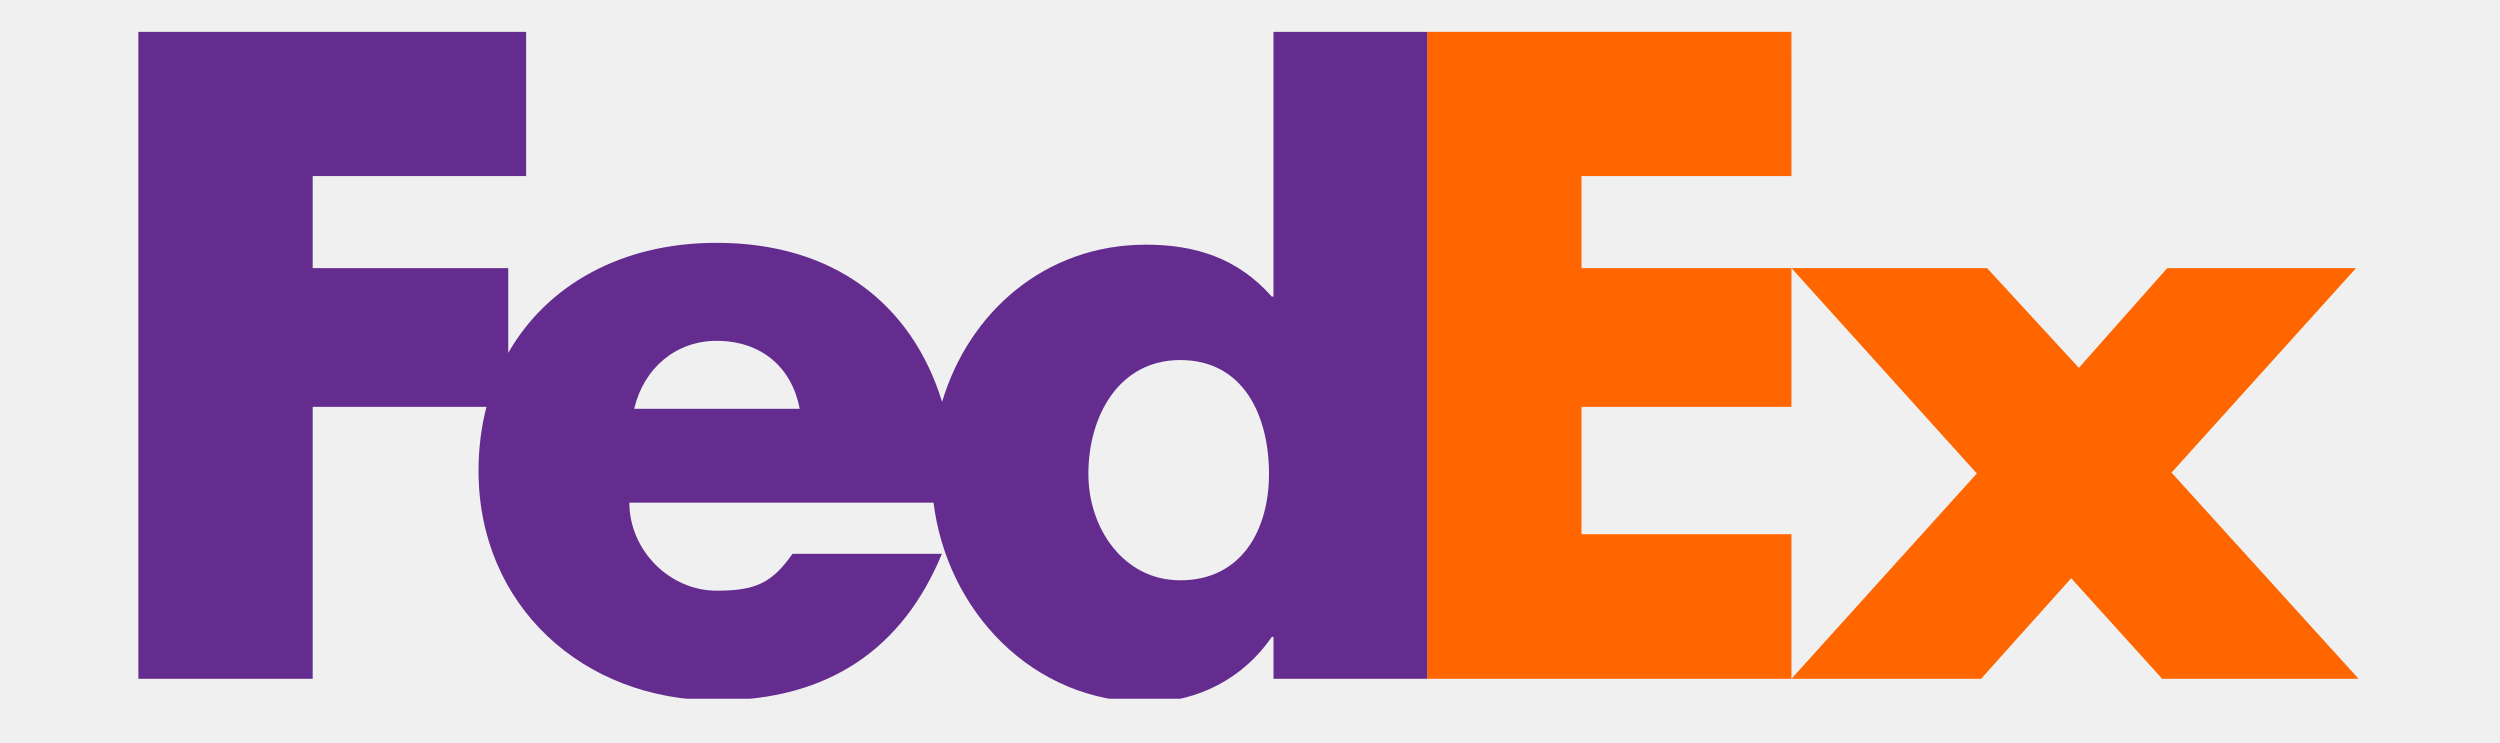
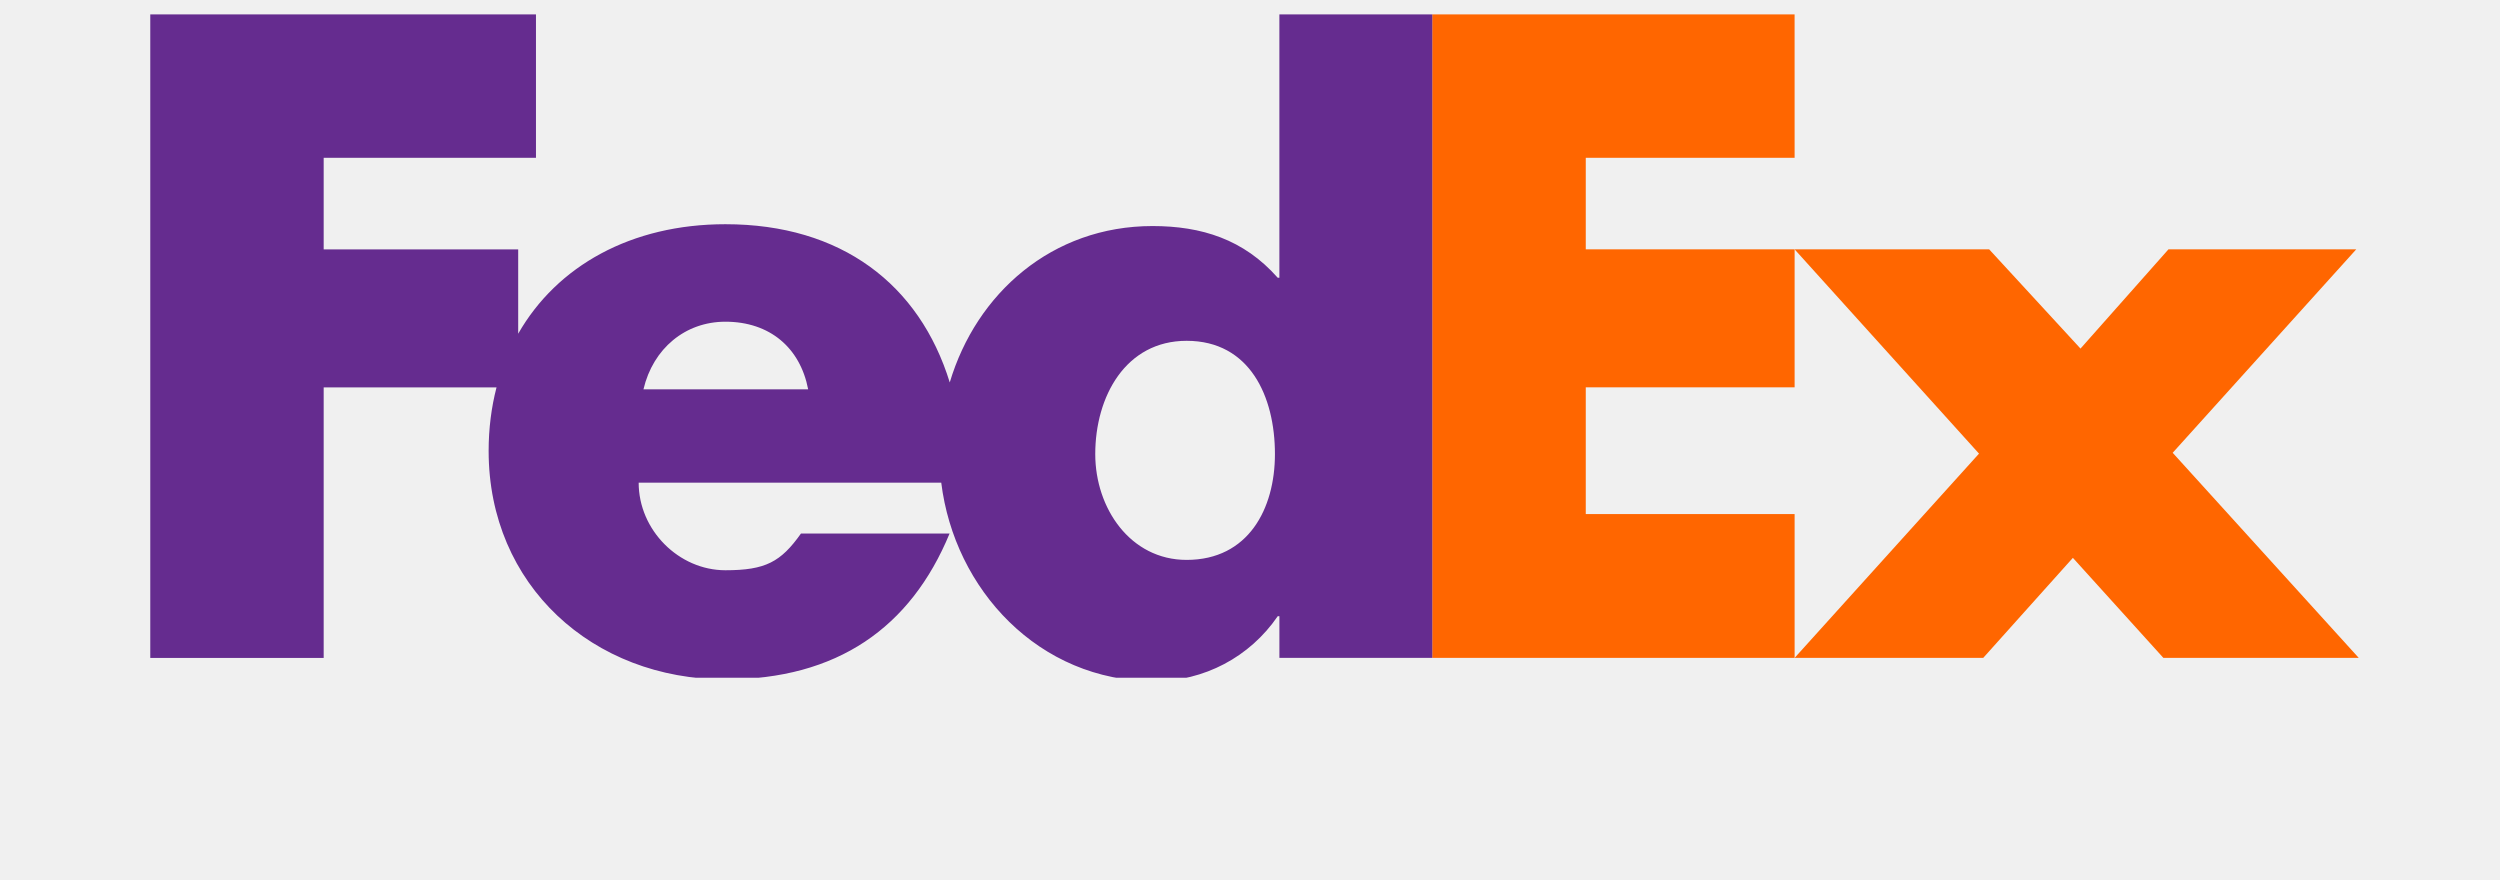
- <svg xmlns="http://www.w3.org/2000/svg" width="101" height="30" viewBox="0 0 101 30" fill="none" version="1.1" id="svg3">
-   <g clip-path="url(#clip0)" id="g3" transform="matrix(0.8980704,0,0,0.8980704,5.141177,1.287532)">
-     <path d="m 74.864,29.102 8.339,-9.237 -8.339,-9.238 h 8.799 l 4.13,4.487 3.977,-4.487 h 8.492 l -8.3,9.2 8.414,9.275 h -8.835 l -4.093,-4.524 -4.054,4.524 z" fill="#ff6600" id="path1" />
-     <path d="m 74.864,6.486 h -9.445 v 4.141 h 9.445 v 6.241 h -9.445 v 5.729 h 9.445 v 6.504 H 58.476 V 0 h 16.387 z" fill="#ff6600" id="path2" />
-     <path d="M 51.563,0 V 11.91 H 51.487 C 49.957,10.176 48.045,9.573 45.826,9.573 c -4.545,0 -7.968,3.045 -9.17,7.072 -1.37,-4.437 -4.905,-7.155 -10.146,-7.155 -4.256,0 -7.617,1.883 -9.371,4.952 V 10.628 H 8.342 V 6.487 H 17.943 V 0 H 0.5 V 29.103 H 8.342 V 16.869 h 7.817 c -0.233,0.899 -0.357,1.861 -0.357,2.876 0,6.071 4.705,10.33 10.709,10.33 5.049,0 8.377,-2.337 10.137,-6.596 h -6.721 c -0.909,1.28 -1.599,1.66 -3.416,1.66 -2.107,0 -3.924,-1.812 -3.924,-3.961 h 13.684 c 0.594,4.822 4.404,8.98 9.633,8.98 2.256,0 4.321,-1.094 5.584,-2.94 h 0.076 v 1.884 h 6.913 V 0 Z M 22.804,16.956 c 0.436,-1.848 1.891,-3.057 3.706,-3.057 1.999,0 3.379,1.171 3.742,3.057 0.153,0 -7.448,0 -7.448,0 z m 24.564,7.715 c -2.548,0 -4.132,-2.34 -4.132,-4.784 0,-2.612 1.377,-5.124 4.132,-5.124 2.856,0 3.994,2.512 3.994,5.124 -5e-4,2.477 -1.206,4.784 -3.994,4.784 z" fill="#652c8f" id="path3" />
-   </g>
-   <defs id="defs3">
+ <svg xmlns="http://www.w3.org/2000/svg" width="102.25" height="35.962" viewBox="0 0 102.25 35.962" fill="none" version="1.1" id="svg8">
+   <defs id="defs8">
    <clipPath id="clip0">
-       <rect width="101" height="30" fill="white" id="rect3" />
+       <rect width="101" height="30" fill="#ffffff" id="rect3" x="0" y="0" />
    </clipPath>
  </defs>
+   <rect style="opacity:0.01;fill:#ffffff;stroke-width:0.002" id="rect1" width="0.112" height="0.091" x="102.133" y="0" />
+   <rect style="opacity:0.01;fill:#ffffff;stroke-width:0.001" id="rect2" width="0.083" height="0.072" x="0" y="35.889" />
+   <g clip-path="url(#clip0)" id="g3" transform="matrix(0.9043834,0,0,0.9043834,5.693998,0.5878609)">
+     <path d="m 74.864,29.102 8.339,-9.237 -8.339,-9.238 h 8.799 l 4.13,4.487 3.977,-4.487 h 8.492 l -8.3,9.2 8.414,9.275 h -8.835 l -4.093,-4.524 -4.054,4.524 z" fill="#ff6600" id="path1-3" />
+     <path d="m 74.864,6.486 h -9.445 v 4.141 h 9.445 v 6.241 h -9.445 v 5.729 h 9.445 v 6.504 H 58.476 V 0 h 16.387 z" fill="#ff6600" id="path2" />
+     <path d="M 51.563,0 V 11.91 H 51.487 C 49.957,10.176 48.045,9.573 45.826,9.573 c -4.545,0 -7.968,3.045 -9.17,7.072 -1.37,-4.437 -4.905,-7.155 -10.146,-7.155 -4.256,0 -7.617,1.883 -9.371,4.952 V 10.628 H 8.342 V 6.487 H 17.943 V 0 H 0.5 V 29.103 H 8.342 V 16.869 h 7.817 c -0.233,0.899 -0.357,1.861 -0.357,2.876 0,6.071 4.705,10.33 10.709,10.33 5.049,0 8.377,-2.337 10.137,-6.596 h -6.721 c -0.909,1.28 -1.599,1.66 -3.416,1.66 -2.107,0 -3.924,-1.812 -3.924,-3.961 h 13.684 c 0.594,4.822 4.404,8.98 9.633,8.98 2.256,0 4.321,-1.094 5.584,-2.94 h 0.076 v 1.884 h 6.913 V 0 Z M 22.804,16.956 c 0.436,-1.848 1.891,-3.057 3.706,-3.057 1.999,0 3.379,1.171 3.742,3.057 0.153,0 -7.448,0 -7.448,0 z m 24.564,7.715 c -2.548,0 -4.132,-2.34 -4.132,-4.784 0,-2.612 1.377,-5.124 4.132,-5.124 2.856,0 3.994,2.512 3.994,5.124 -5e-4,2.477 -1.206,4.784 -3.994,4.784 z" fill="#652c8f" id="path3-6" />
+   </g>
</svg>
